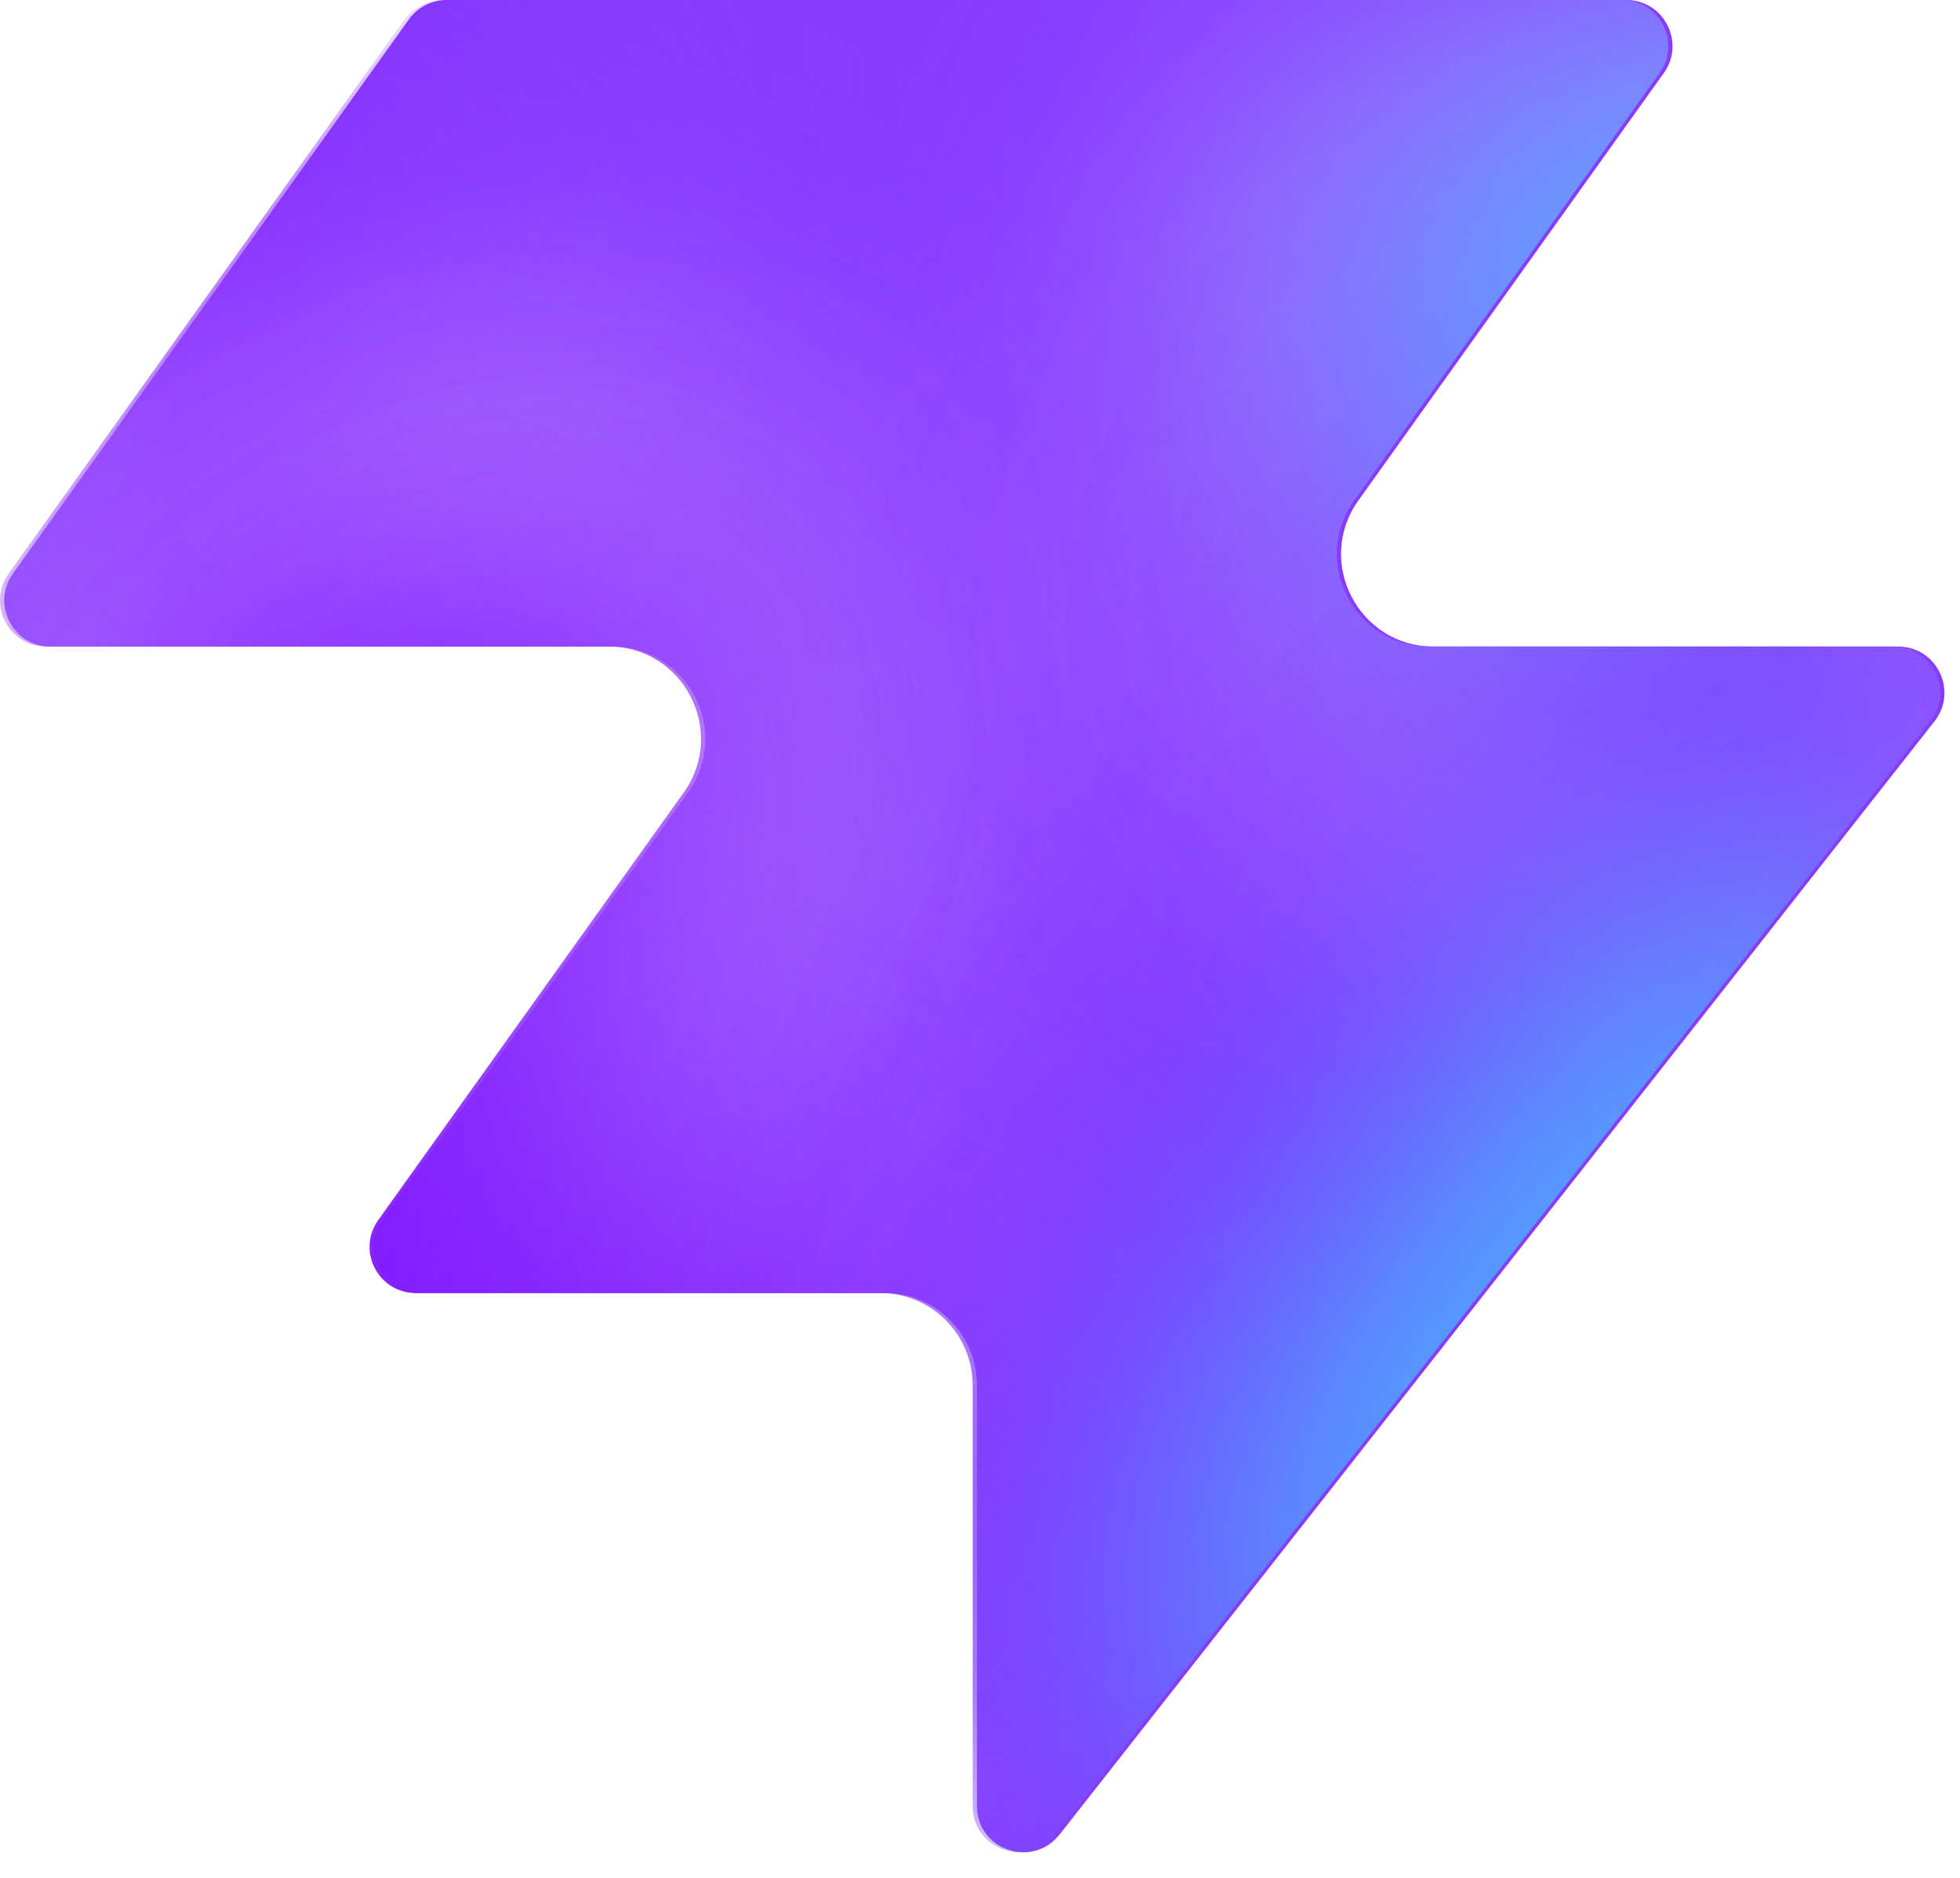
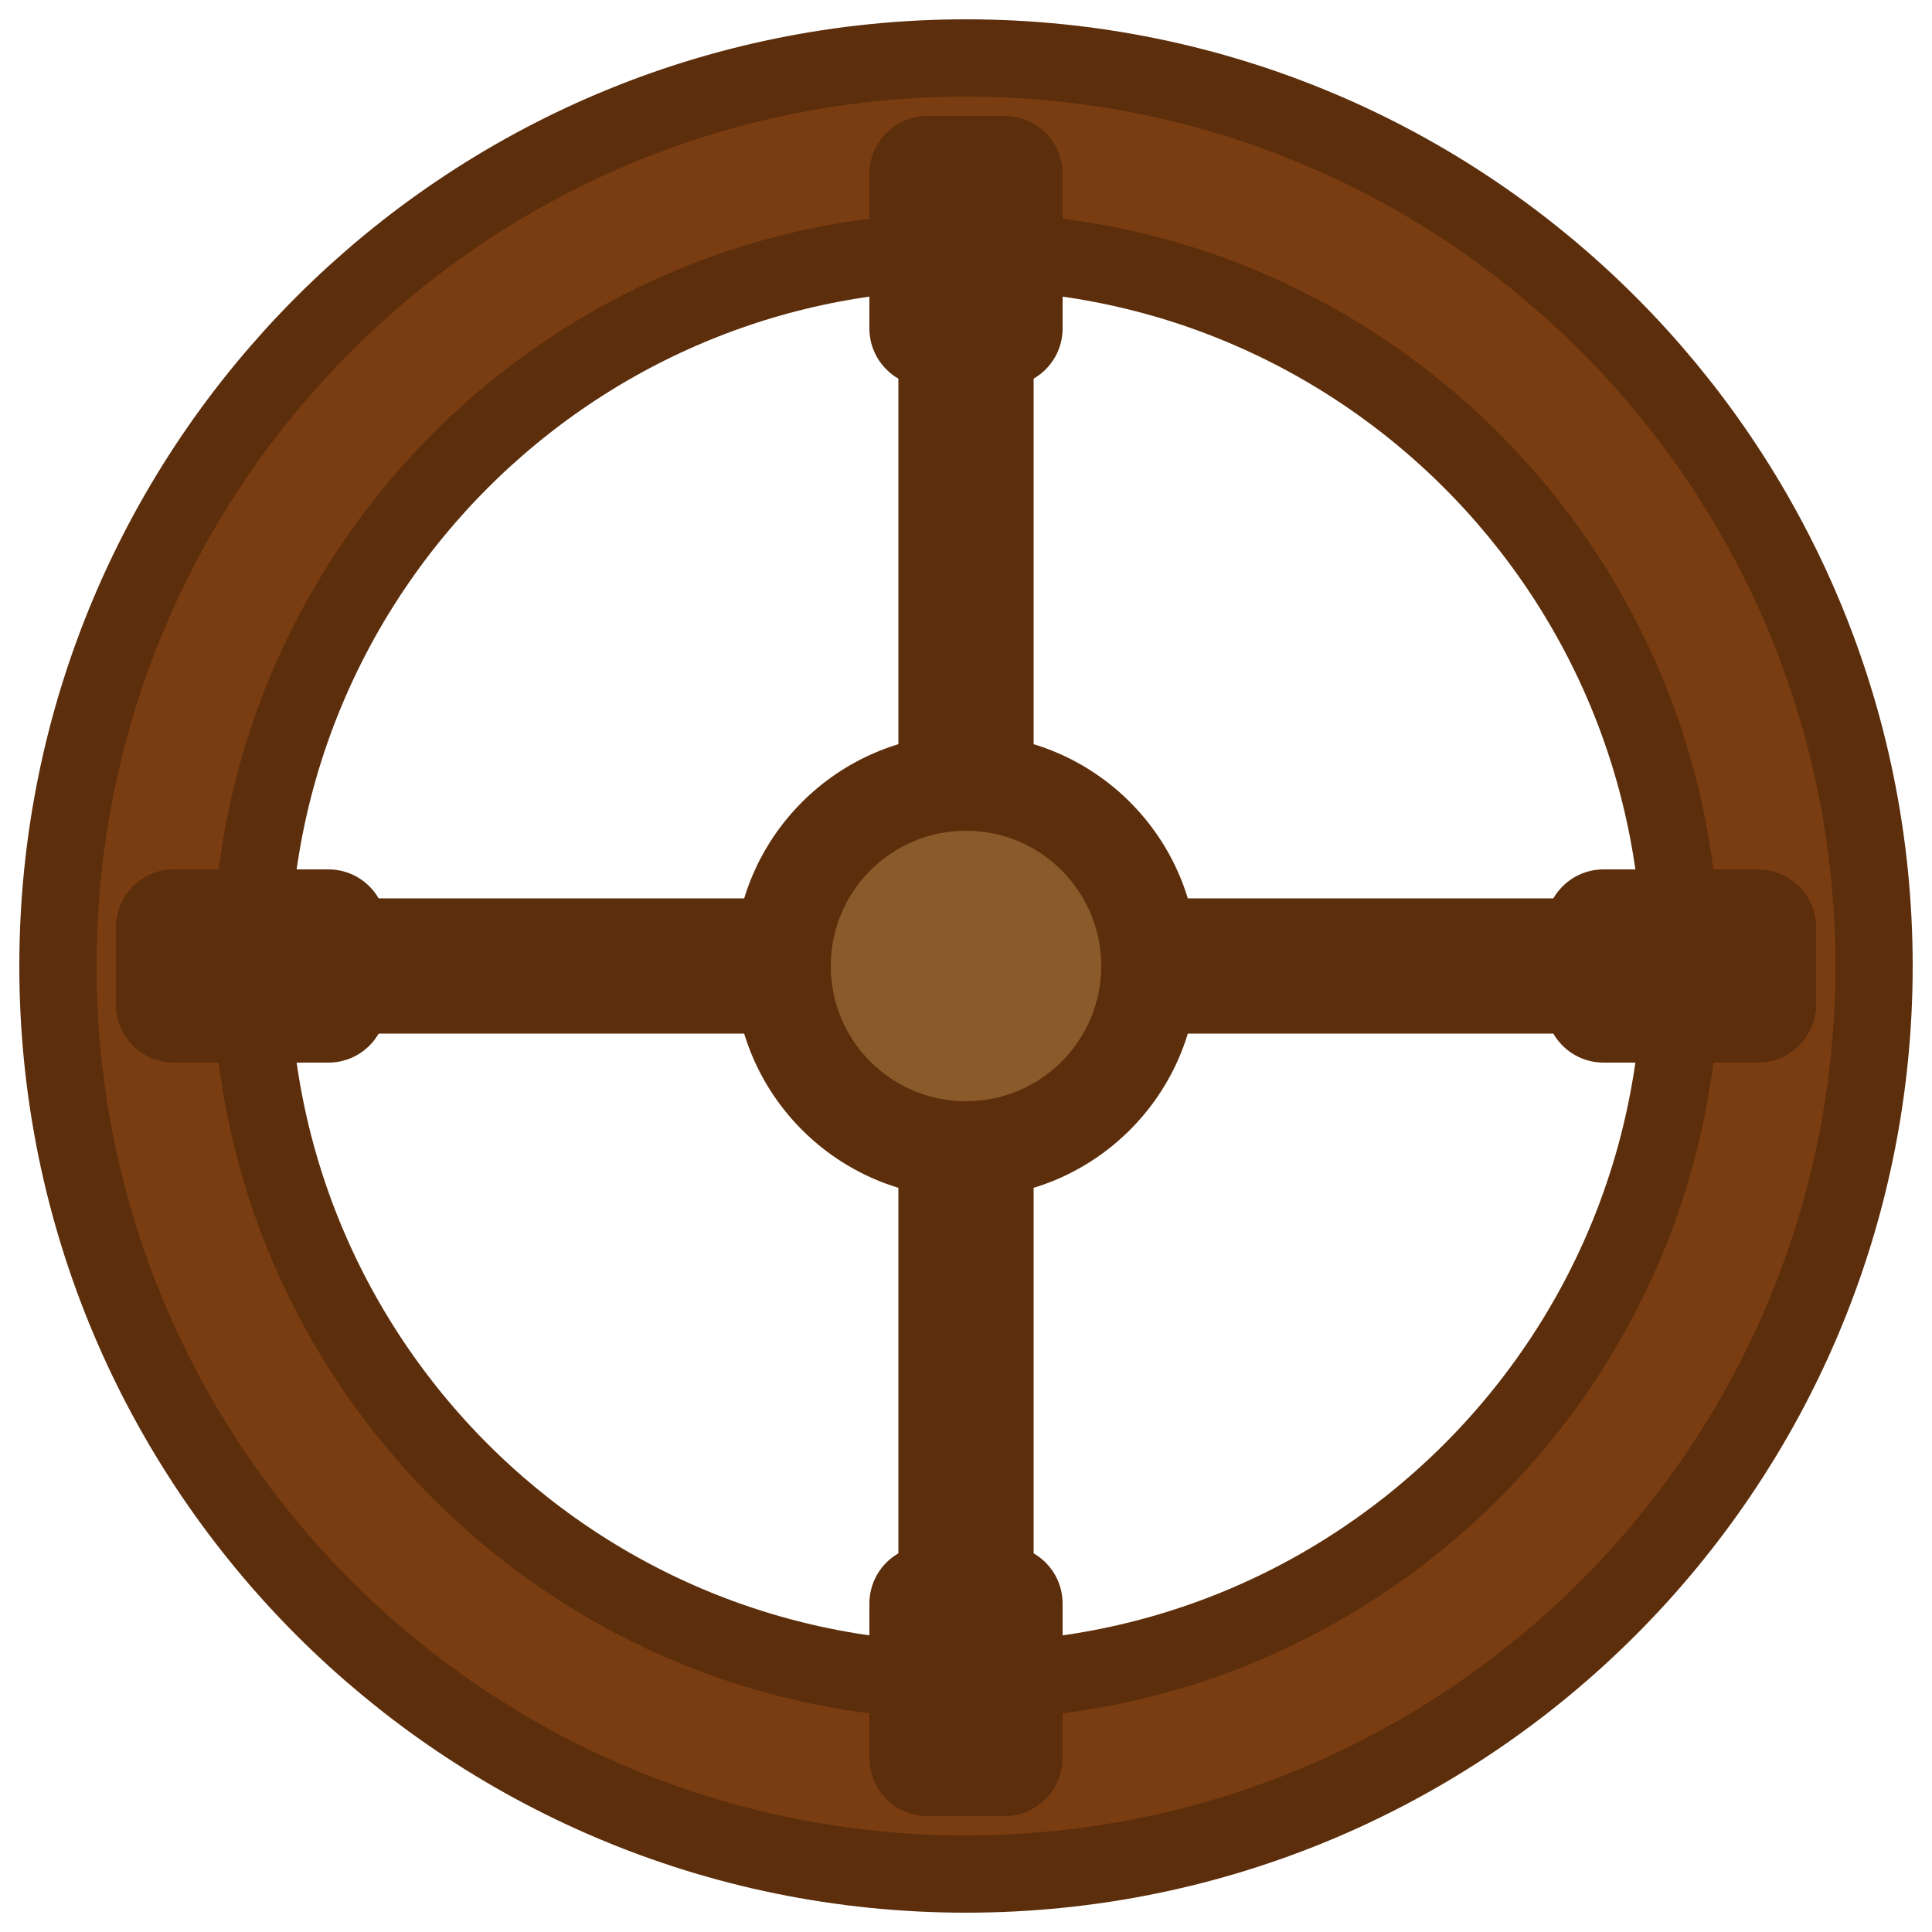
- <svg xmlns="http://www.w3.org/2000/svg" width="48" height="46" fill="none" viewBox="0 0 48 46">
-   <path fill="#863bff" d="M25.946 44.938c-.664.845-2.021.375-2.021-.698V33.937a2.26 2.26 0 0 0-2.262-2.262H10.287c-.92 0-1.456-1.04-.92-1.788l7.48-10.471c1.07-1.497 0-3.578-1.842-3.578H1.237c-.92 0-1.456-1.04-.92-1.788L10.013.474c.214-.297.556-.474.92-.474h28.894c.92 0 1.456 1.04.92 1.788l-7.48 10.471c-1.07 1.498 0 3.579 1.842 3.579h11.377c.943 0 1.473 1.088.89 1.83L25.947 44.94z" style="fill:#863bff;fill:color(display-p3 .525 .23 1);fill-opacity:1" />
-   <mask id="a" width="48" height="46" x="0" y="0" maskUnits="userSpaceOnUse" style="mask-type:alpha">
-     <path fill="#000" d="M25.842 44.938c-.664.844-2.021.375-2.021-.698V33.937a2.26 2.26 0 0 0-2.262-2.262H10.183c-.92 0-1.456-1.04-.92-1.788l7.48-10.471c1.07-1.498 0-3.579-1.842-3.579H1.133c-.92 0-1.456-1.04-.92-1.787L9.91.473c.214-.297.556-.474.92-.474h28.894c.92 0 1.456 1.04.92 1.788l-7.48 10.471c-1.07 1.498 0 3.578 1.842 3.578h11.377c.943 0 1.473 1.088.89 1.832L25.843 44.94z" style="fill:#000;fill-opacity:1" />
-   </mask>
-   <g mask="url(#a)">
-     <g filter="url(#b)">
-       <ellipse cx="5.508" cy="14.704" fill="#ede6ff" rx="5.508" ry="14.704" style="fill:#ede6ff;fill:color(display-p3 .927 .903 1);fill-opacity:1" transform="matrix(.00324 1 1 -.00324 -4.47 31.516)" />
-     </g>
-     <g filter="url(#c)">
-       <ellipse cx="10.399" cy="29.851" fill="#ede6ff" rx="10.399" ry="29.851" style="fill:#ede6ff;fill:color(display-p3 .927 .903 1);fill-opacity:1" transform="matrix(.00324 1 1 -.00324 -39.328 7.883)" />
-     </g>
-     <g filter="url(#d)">
-       <ellipse cx="5.508" cy="30.487" fill="#7e14ff" rx="5.508" ry="30.487" style="fill:#7e14ff;fill:color(display-p3 .492 .077 1);fill-opacity:1" transform="rotate(89.814 -25.913 -14.639)scale(1 -1)" />
-     </g>
-     <g filter="url(#e)">
-       <ellipse cx="5.508" cy="30.599" fill="#7e14ff" rx="5.508" ry="30.599" style="fill:#7e14ff;fill:color(display-p3 .492 .077 1);fill-opacity:1" transform="rotate(89.814 -32.644 -3.334)scale(1 -1)" />
-     </g>
-     <g filter="url(#f)">
-       <ellipse cx="5.508" cy="30.599" fill="#7e14ff" rx="5.508" ry="30.599" style="fill:#7e14ff;fill:color(display-p3 .492 .077 1);fill-opacity:1" transform="matrix(.00324 1 1 -.00324 -34.34 30.47)" />
-     </g>
-     <g filter="url(#g)">
-       <ellipse cx="14.072" cy="22.078" fill="#ede6ff" rx="14.072" ry="22.078" style="fill:#ede6ff;fill:color(display-p3 .927 .903 1);fill-opacity:1" transform="rotate(93.35 24.506 48.493)scale(-1 1)" />
-     </g>
-     <g filter="url(#h)">
-       <ellipse cx="3.47" cy="21.501" fill="#7e14ff" rx="3.47" ry="21.501" style="fill:#7e14ff;fill:color(display-p3 .492 .077 1);fill-opacity:1" transform="rotate(89.009 28.708 47.59)scale(-1 1)" />
-     </g>
-     <g filter="url(#i)">
-       <ellipse cx="3.47" cy="21.501" fill="#7e14ff" rx="3.47" ry="21.501" style="fill:#7e14ff;fill:color(display-p3 .492 .077 1);fill-opacity:1" transform="rotate(89.009 28.708 47.59)scale(-1 1)" />
-     </g>
-     <g filter="url(#j)">
-       <ellipse cx=".387" cy="8.972" fill="#7e14ff" rx="4.407" ry="29.108" style="fill:#7e14ff;fill:color(display-p3 .492 .077 1);fill-opacity:1" transform="rotate(39.51 .387 8.972)" />
-     </g>
-     <g filter="url(#k)">
-       <ellipse cx="47.523" cy="-6.092" fill="#7e14ff" rx="4.407" ry="29.108" style="fill:#7e14ff;fill:color(display-p3 .492 .077 1);fill-opacity:1" transform="rotate(37.892 47.523 -6.092)" />
-     </g>
-     <g filter="url(#l)">
-       <ellipse cx="41.412" cy="6.333" fill="#47bfff" rx="5.971" ry="9.665" style="fill:#47bfff;fill:color(display-p3 .28 .748 1);fill-opacity:1" transform="rotate(37.892 41.412 6.333)" />
-     </g>
-     <g filter="url(#m)">
-       <ellipse cx="-1.879" cy="38.332" fill="#7e14ff" rx="4.407" ry="29.108" style="fill:#7e14ff;fill:color(display-p3 .492 .077 1);fill-opacity:1" transform="rotate(37.892 -1.88 38.332)" />
-     </g>
-     <g filter="url(#n)">
-       <ellipse cx="-1.879" cy="38.332" fill="#7e14ff" rx="4.407" ry="29.108" style="fill:#7e14ff;fill:color(display-p3 .492 .077 1);fill-opacity:1" transform="rotate(37.892 -1.88 38.332)" />
-     </g>
-     <g filter="url(#o)">
-       <ellipse cx="35.651" cy="29.907" fill="#7e14ff" rx="4.407" ry="29.108" style="fill:#7e14ff;fill:color(display-p3 .492 .077 1);fill-opacity:1" transform="rotate(37.892 35.651 29.907)" />
-     </g>
-     <g filter="url(#p)">
-       <ellipse cx="38.418" cy="32.4" fill="#47bfff" rx="5.971" ry="15.297" style="fill:#47bfff;fill:color(display-p3 .28 .748 1);fill-opacity:1" transform="rotate(37.892 38.418 32.4)" />
-     </g>
-   </g>
-   <defs>
-     <filter id="b" width="60.045" height="41.654" x="-19.77" y="16.149" color-interpolation-filters="sRGB" filterUnits="userSpaceOnUse">
-       <feFlood flood-opacity="0" result="BackgroundImageFix" />
-       <feBlend in="SourceGraphic" in2="BackgroundImageFix" result="shape" />
-       <feGaussianBlur result="effect1_foregroundBlur_2002_17158" stdDeviation="7.659" />
-     </filter>
-     <filter id="c" width="90.34" height="51.437" x="-54.613" y="-7.533" color-interpolation-filters="sRGB" filterUnits="userSpaceOnUse">
-       <feFlood flood-opacity="0" result="BackgroundImageFix" />
-       <feBlend in="SourceGraphic" in2="BackgroundImageFix" result="shape" />
-       <feGaussianBlur result="effect1_foregroundBlur_2002_17158" stdDeviation="7.659" />
-     </filter>
-     <filter id="d" width="79.355" height="29.4" x="-49.64" y="2.03" color-interpolation-filters="sRGB" filterUnits="userSpaceOnUse">
-       <feFlood flood-opacity="0" result="BackgroundImageFix" />
-       <feBlend in="SourceGraphic" in2="BackgroundImageFix" result="shape" />
-       <feGaussianBlur result="effect1_foregroundBlur_2002_17158" stdDeviation="4.596" />
-     </filter>
-     <filter id="e" width="79.579" height="29.4" x="-45.045" y="20.029" color-interpolation-filters="sRGB" filterUnits="userSpaceOnUse">
-       <feFlood flood-opacity="0" result="BackgroundImageFix" />
-       <feBlend in="SourceGraphic" in2="BackgroundImageFix" result="shape" />
-       <feGaussianBlur result="effect1_foregroundBlur_2002_17158" stdDeviation="4.596" />
-     </filter>
-     <filter id="f" width="79.579" height="29.4" x="-43.513" y="21.178" color-interpolation-filters="sRGB" filterUnits="userSpaceOnUse">
-       <feFlood flood-opacity="0" result="BackgroundImageFix" />
-       <feBlend in="SourceGraphic" in2="BackgroundImageFix" result="shape" />
-       <feGaussianBlur result="effect1_foregroundBlur_2002_17158" stdDeviation="4.596" />
-     </filter>
-     <filter id="g" width="74.749" height="58.852" x="15.756" y="-17.901" color-interpolation-filters="sRGB" filterUnits="userSpaceOnUse">
-       <feFlood flood-opacity="0" result="BackgroundImageFix" />
-       <feBlend in="SourceGraphic" in2="BackgroundImageFix" result="shape" />
-       <feGaussianBlur result="effect1_foregroundBlur_2002_17158" stdDeviation="7.659" />
-     </filter>
-     <filter id="h" width="61.377" height="25.362" x="23.548" y="2.284" color-interpolation-filters="sRGB" filterUnits="userSpaceOnUse">
-       <feFlood flood-opacity="0" result="BackgroundImageFix" />
-       <feBlend in="SourceGraphic" in2="BackgroundImageFix" result="shape" />
-       <feGaussianBlur result="effect1_foregroundBlur_2002_17158" stdDeviation="4.596" />
-     </filter>
-     <filter id="i" width="61.377" height="25.362" x="23.548" y="2.284" color-interpolation-filters="sRGB" filterUnits="userSpaceOnUse">
-       <feFlood flood-opacity="0" result="BackgroundImageFix" />
-       <feBlend in="SourceGraphic" in2="BackgroundImageFix" result="shape" />
-       <feGaussianBlur result="effect1_foregroundBlur_2002_17158" stdDeviation="4.596" />
-     </filter>
-     <filter id="j" width="56.045" height="63.649" x="-27.636" y="-22.853" color-interpolation-filters="sRGB" filterUnits="userSpaceOnUse">
-       <feFlood flood-opacity="0" result="BackgroundImageFix" />
-       <feBlend in="SourceGraphic" in2="BackgroundImageFix" result="shape" />
-       <feGaussianBlur result="effect1_foregroundBlur_2002_17158" stdDeviation="4.596" />
-     </filter>
-     <filter id="k" width="54.814" height="64.646" x="20.116" y="-38.415" color-interpolation-filters="sRGB" filterUnits="userSpaceOnUse">
-       <feFlood flood-opacity="0" result="BackgroundImageFix" />
-       <feBlend in="SourceGraphic" in2="BackgroundImageFix" result="shape" />
-       <feGaussianBlur result="effect1_foregroundBlur_2002_17158" stdDeviation="4.596" />
-     </filter>
-     <filter id="l" width="33.541" height="35.313" x="24.641" y="-11.323" color-interpolation-filters="sRGB" filterUnits="userSpaceOnUse">
-       <feFlood flood-opacity="0" result="BackgroundImageFix" />
-       <feBlend in="SourceGraphic" in2="BackgroundImageFix" result="shape" />
-       <feGaussianBlur result="effect1_foregroundBlur_2002_17158" stdDeviation="4.596" />
-     </filter>
-     <filter id="m" width="54.814" height="64.646" x="-29.286" y="6.009" color-interpolation-filters="sRGB" filterUnits="userSpaceOnUse">
-       <feFlood flood-opacity="0" result="BackgroundImageFix" />
-       <feBlend in="SourceGraphic" in2="BackgroundImageFix" result="shape" />
-       <feGaussianBlur result="effect1_foregroundBlur_2002_17158" stdDeviation="4.596" />
-     </filter>
-     <filter id="n" width="54.814" height="64.646" x="-29.286" y="6.009" color-interpolation-filters="sRGB" filterUnits="userSpaceOnUse">
-       <feFlood flood-opacity="0" result="BackgroundImageFix" />
-       <feBlend in="SourceGraphic" in2="BackgroundImageFix" result="shape" />
-       <feGaussianBlur result="effect1_foregroundBlur_2002_17158" stdDeviation="4.596" />
-     </filter>
-     <filter id="o" width="54.814" height="64.646" x="8.244" y="-2.416" color-interpolation-filters="sRGB" filterUnits="userSpaceOnUse">
-       <feFlood flood-opacity="0" result="BackgroundImageFix" />
-       <feBlend in="SourceGraphic" in2="BackgroundImageFix" result="shape" />
-       <feGaussianBlur result="effect1_foregroundBlur_2002_17158" stdDeviation="4.596" />
-     </filter>
-     <filter id="p" width="39.409" height="43.623" x="18.713" y="10.588" color-interpolation-filters="sRGB" filterUnits="userSpaceOnUse">
-       <feFlood flood-opacity="0" result="BackgroundImageFix" />
-       <feBlend in="SourceGraphic" in2="BackgroundImageFix" result="shape" />
-       <feGaussianBlur result="effect1_foregroundBlur_2002_17158" stdDeviation="4.596" />
-     </filter>
-   </defs>
+ <svg xmlns="http://www.w3.org/2000/svg" viewBox="0 0 100 100">
+   <circle cx="50" cy="50" r="42" fill="none" stroke="#5C2E0B" stroke-width="14" />
+   <circle cx="50" cy="50" r="42" fill="none" stroke="#7A3D12" stroke-width="6" />
+   <line x1="50" y1="16" x2="50" y2="84" stroke="#5C2E0B" stroke-width="7" />
+   <line x1="16" y1="50" x2="84" y2="50" stroke="#5C2E0B" stroke-width="7" />
+   <rect x="45" y="6" width="10" height="14" rx="3" fill="#5C2E0B" />
+   <rect x="45" y="80" width="10" height="14" rx="3" fill="#5C2E0B" />
+   <rect x="6" y="45" width="14" height="10" rx="3" fill="#5C2E0B" />
+   <rect x="80" y="45" width="14" height="10" rx="3" fill="#5C2E0B" />
+   <circle cx="50" cy="50" r="12" fill="#5C2E0B" />
+   <circle cx="50" cy="50" r="7" fill="#8B5A2B" />
</svg>
